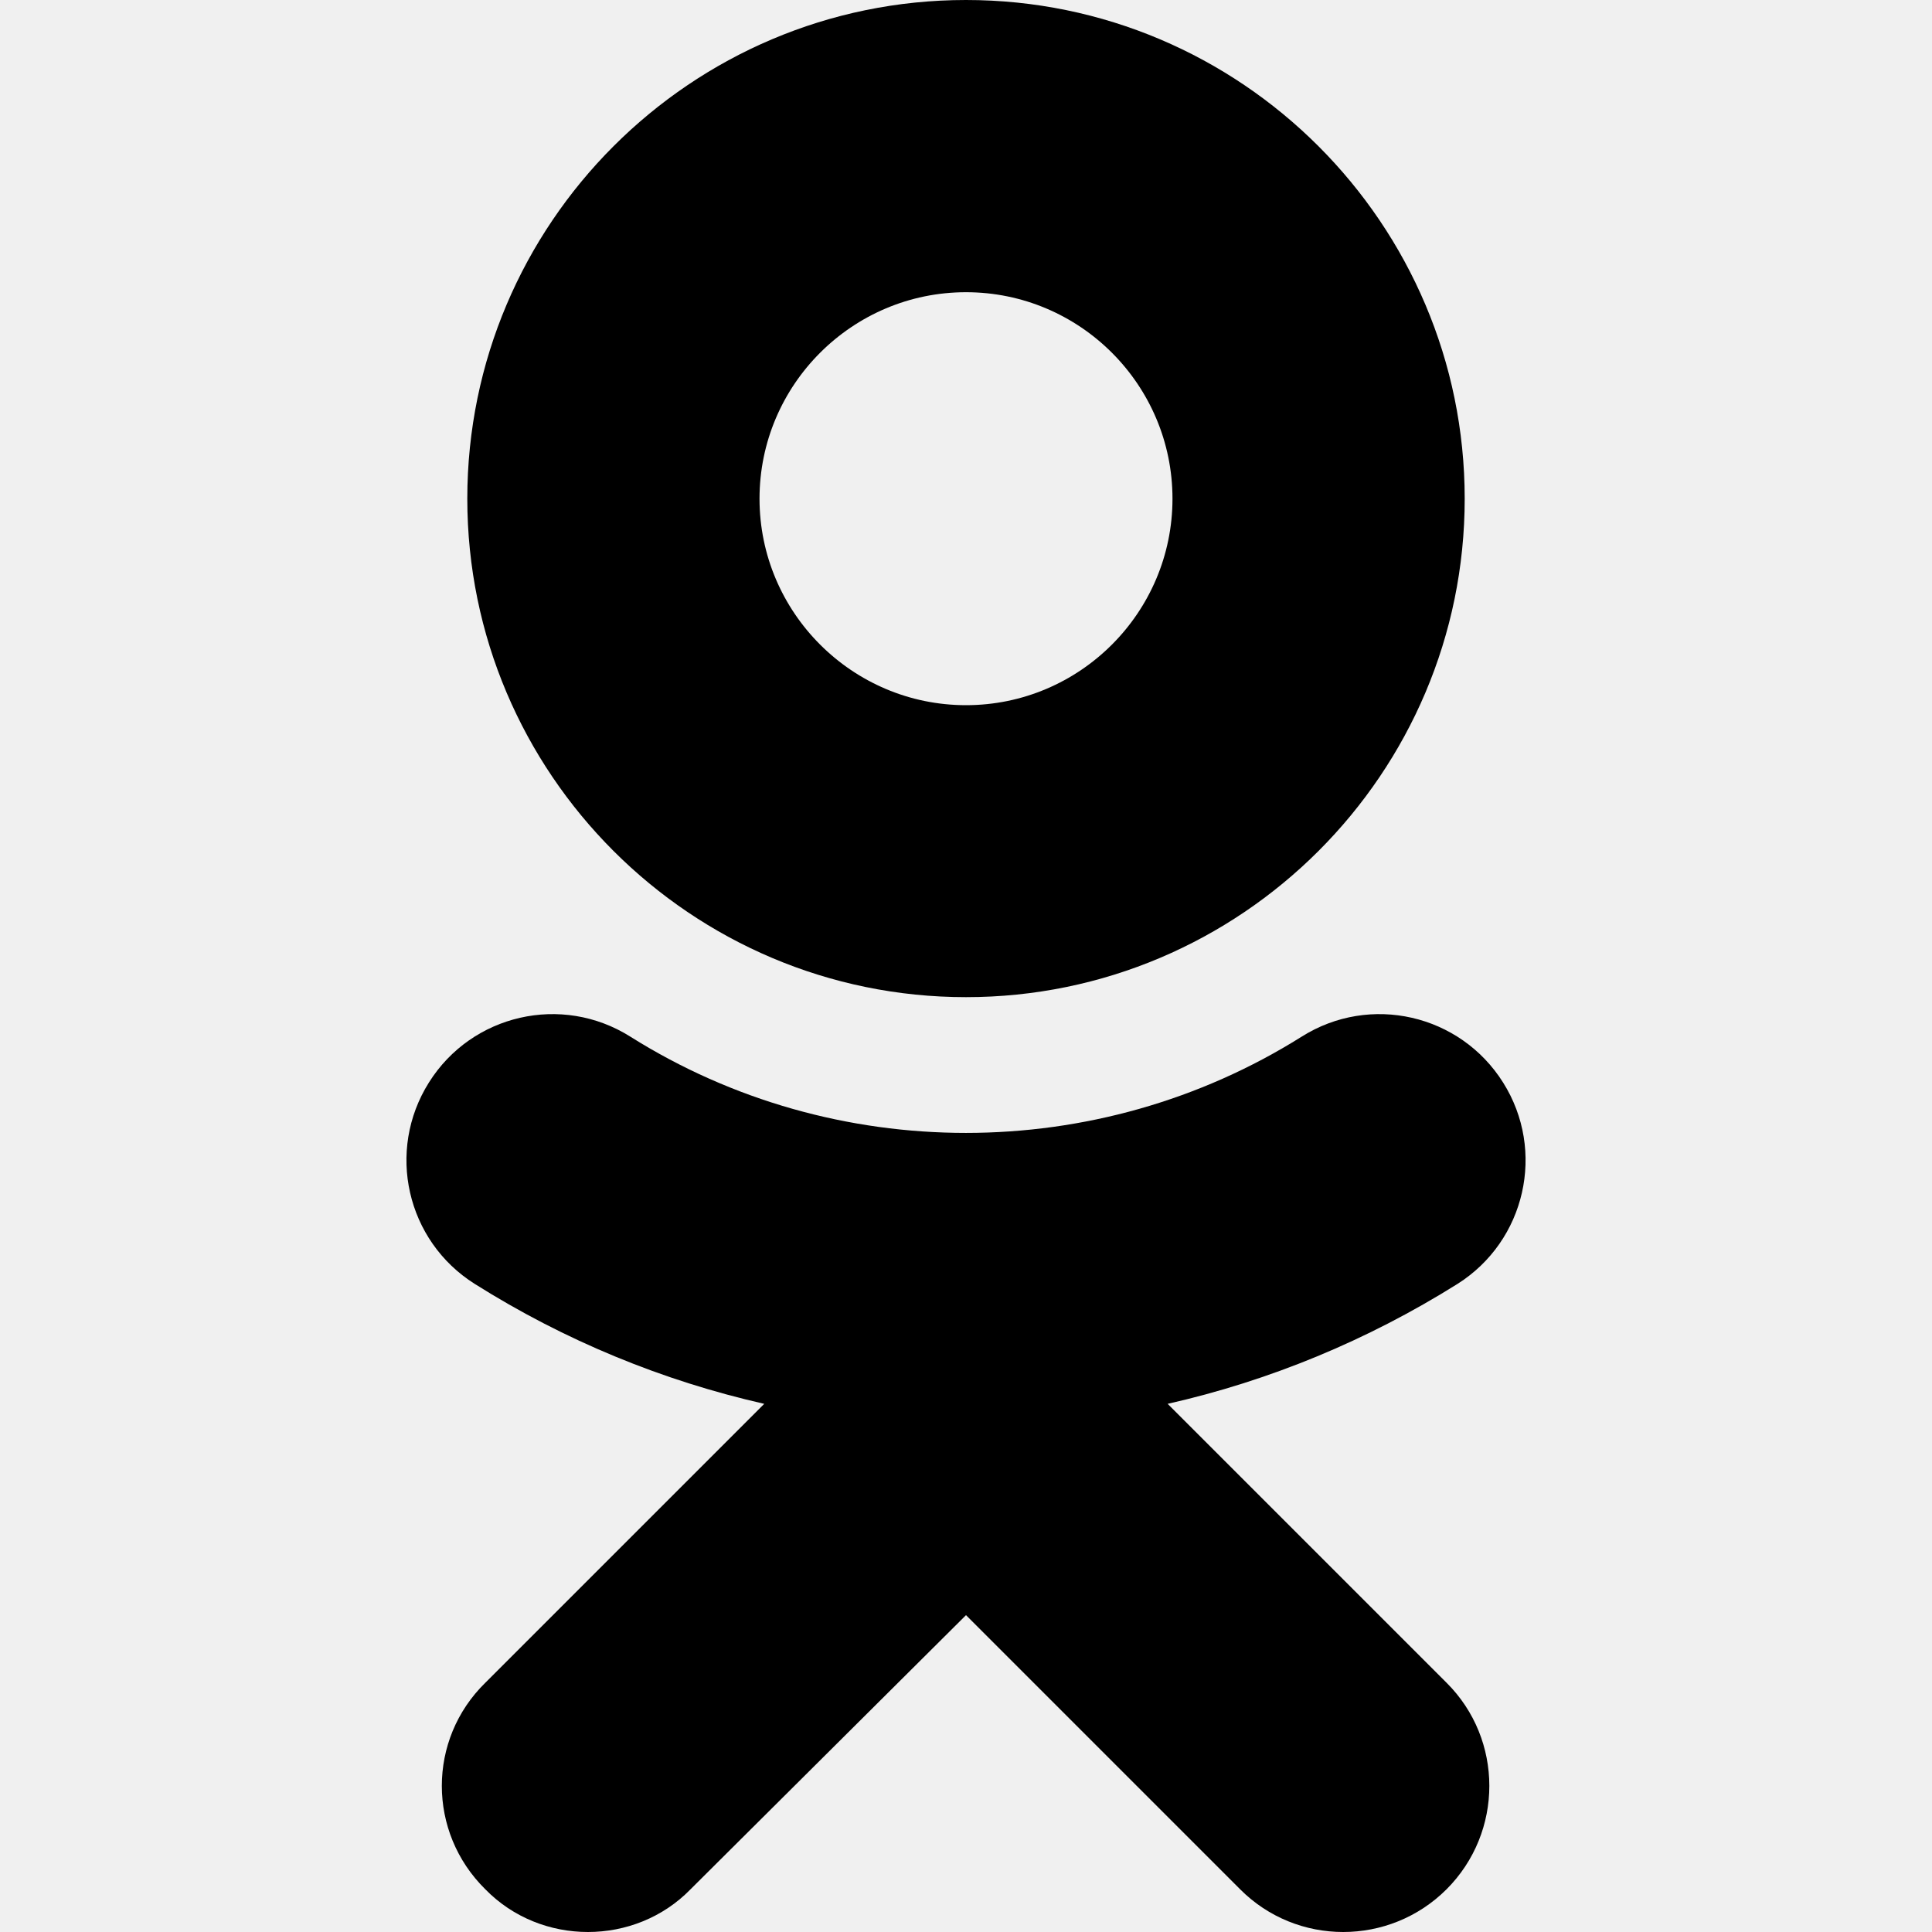
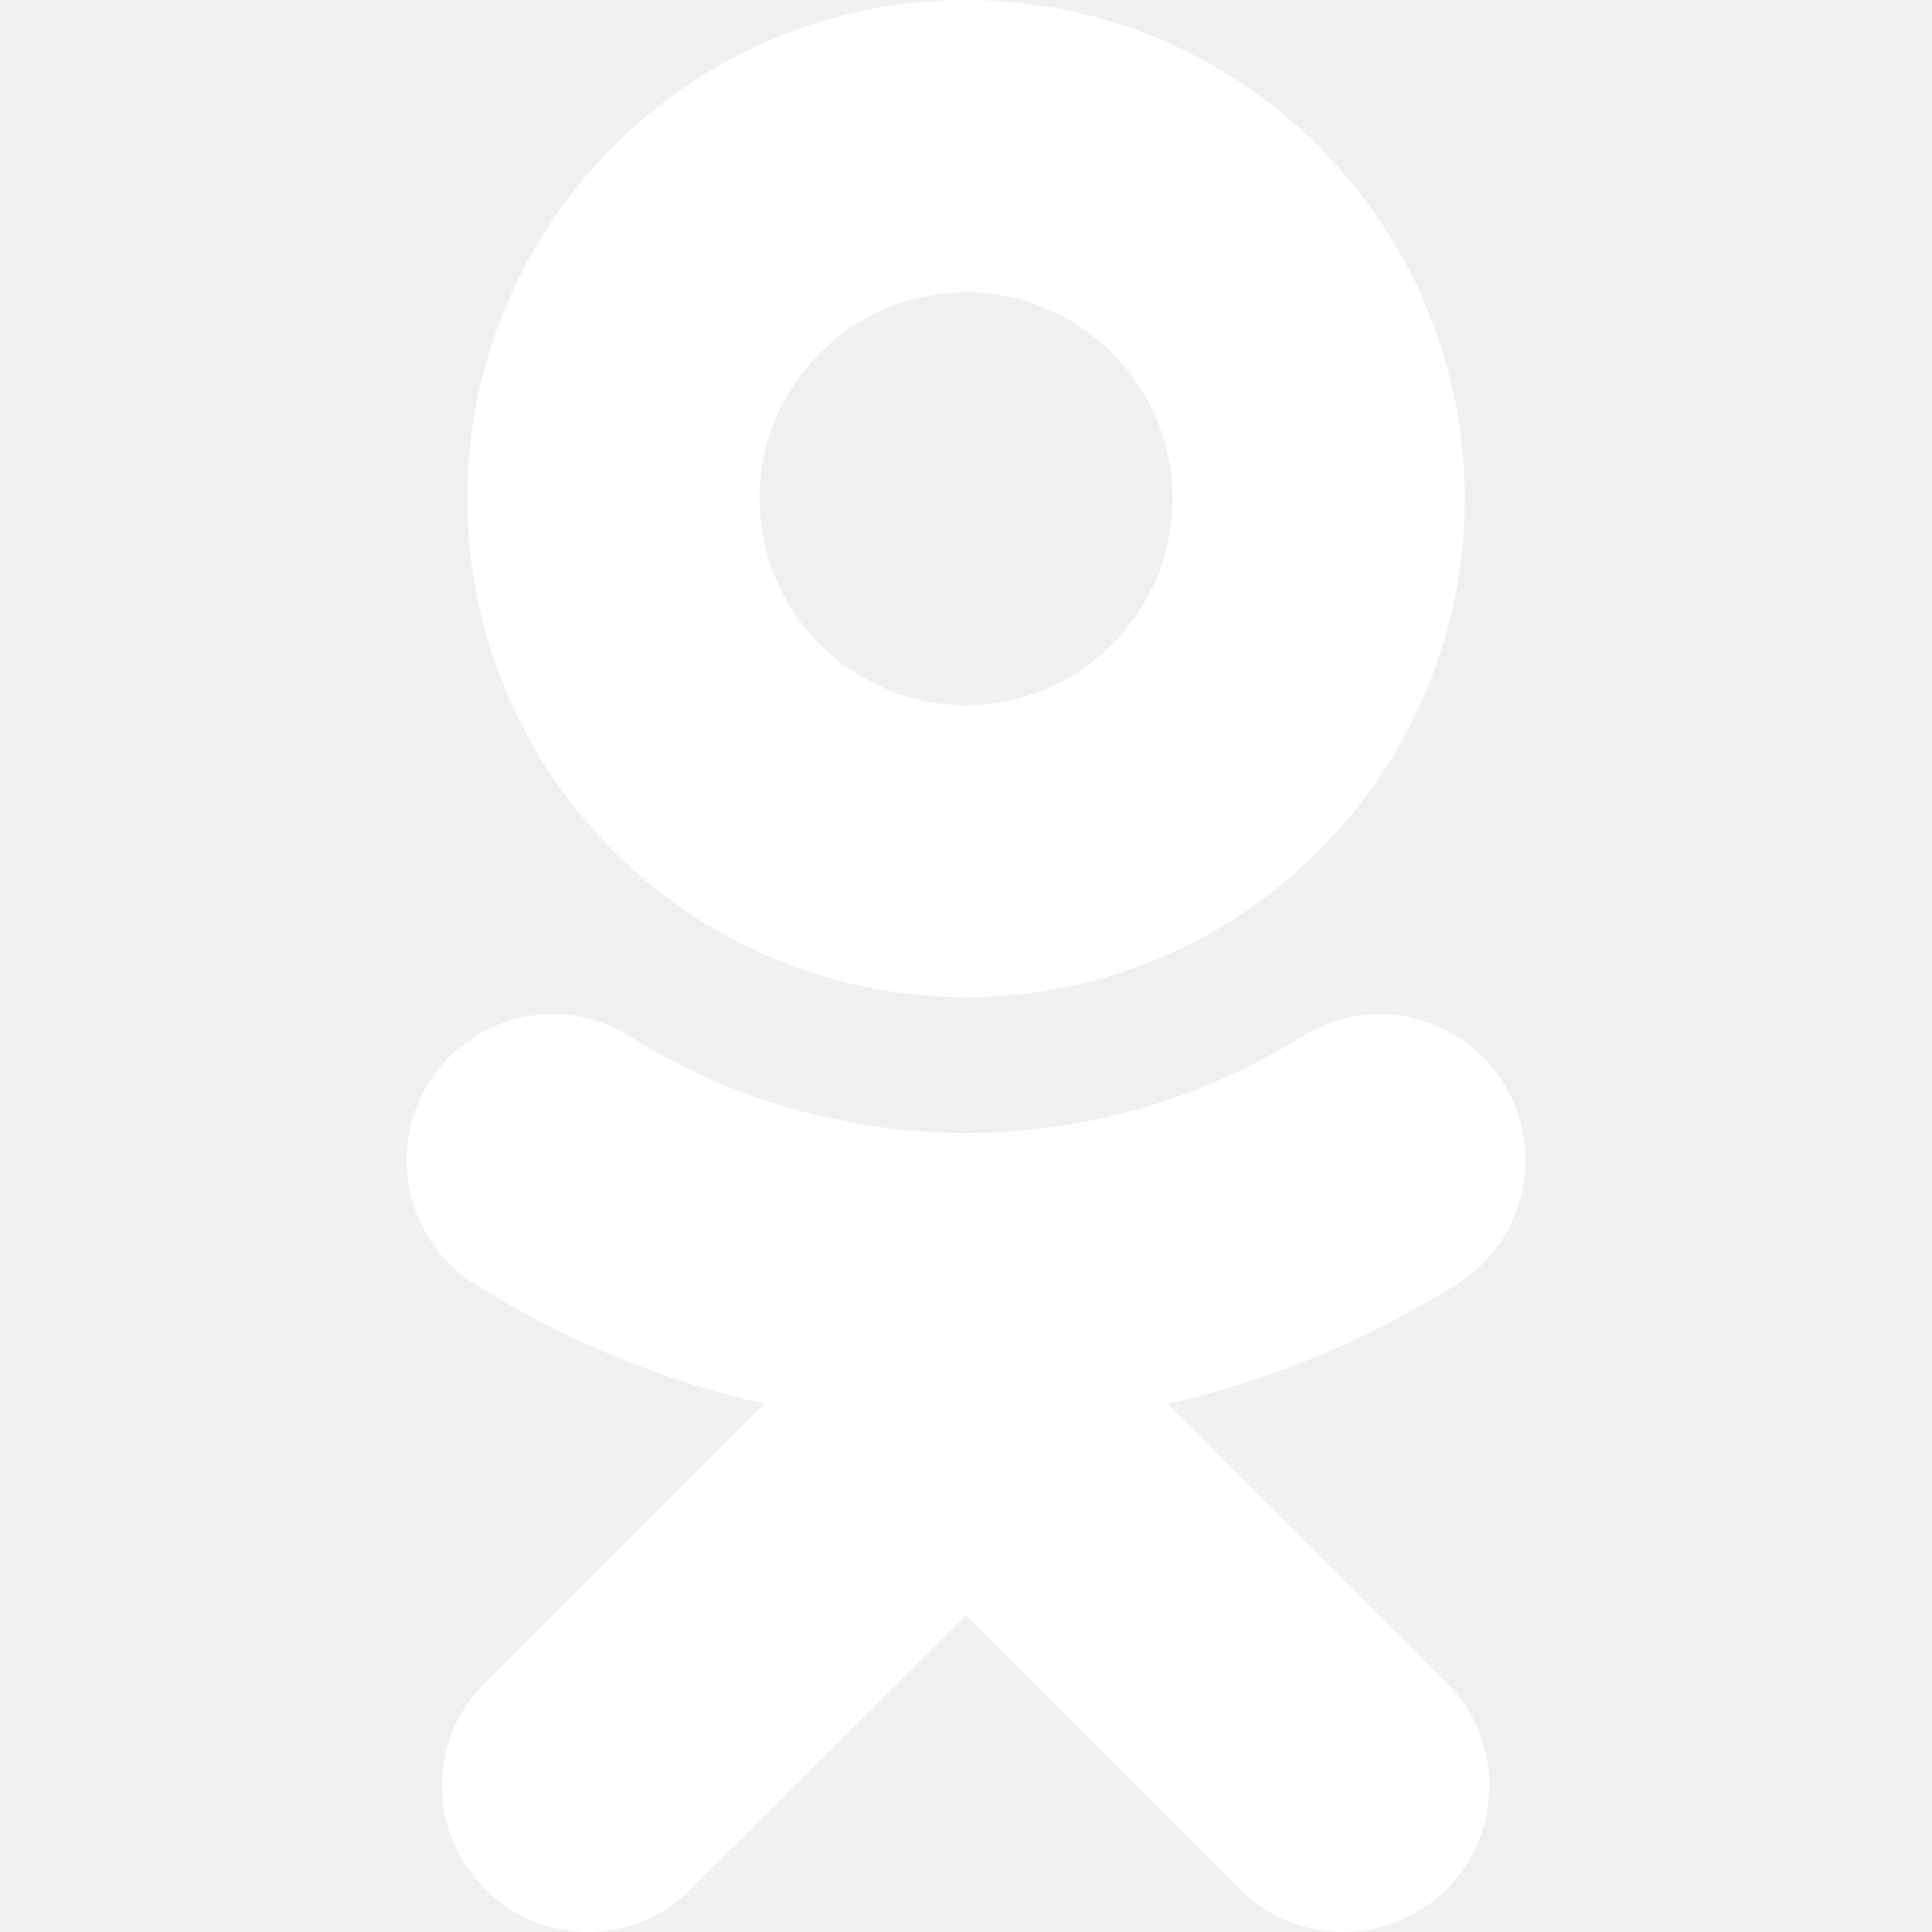
- <svg xmlns="http://www.w3.org/2000/svg" viewBox="0 0 16 16" fill-rule="evenodd" clip-rule="evenodd" stroke-linejoin="round" stroke-miterlimit="1.414">
+ <svg xmlns="http://www.w3.org/2000/svg" viewBox="0 0 16 16" fill="#FFFFFF" fill-rule="evenodd" clip-rule="evenodd" stroke-linejoin="round" stroke-miterlimit="1.414">
  <path d="M9.67 11.626c.84-.19 1.652-.524 2.4-.993.564-.356.734-1.103.378-1.668-.356-.566-1.102-.737-1.668-.38-1.692 1.063-3.87 1.063-5.56 0-.566-.357-1.313-.186-1.668.38-.356.566-.186 1.312.38 1.668.746.47 1.556.802 2.397.993l-2.31 2.31c-.48.47-.48 1.237 0 1.71.23.236.54.354.85.354.31 0 .62-.118.85-.354L8 13.376l2.27 2.27c.47.472 1.237.472 1.71 0 .472-.473.472-1.24 0-1.71l-2.31-2.31zM8 8.258c2.278 0 4.13-1.852 4.13-4.128C12.13 1.852 10.277 0 8 0S3.87 1.852 3.87 4.13c0 2.276 1.853 4.128 4.13 4.128zM8 2.42c-.942 0-1.71.767-1.71 1.71 0 .942.768 1.71 1.71 1.71.943 0 1.71-.768 1.71-1.71 0-.943-.767-1.71-1.71-1.71z" />
</svg>
